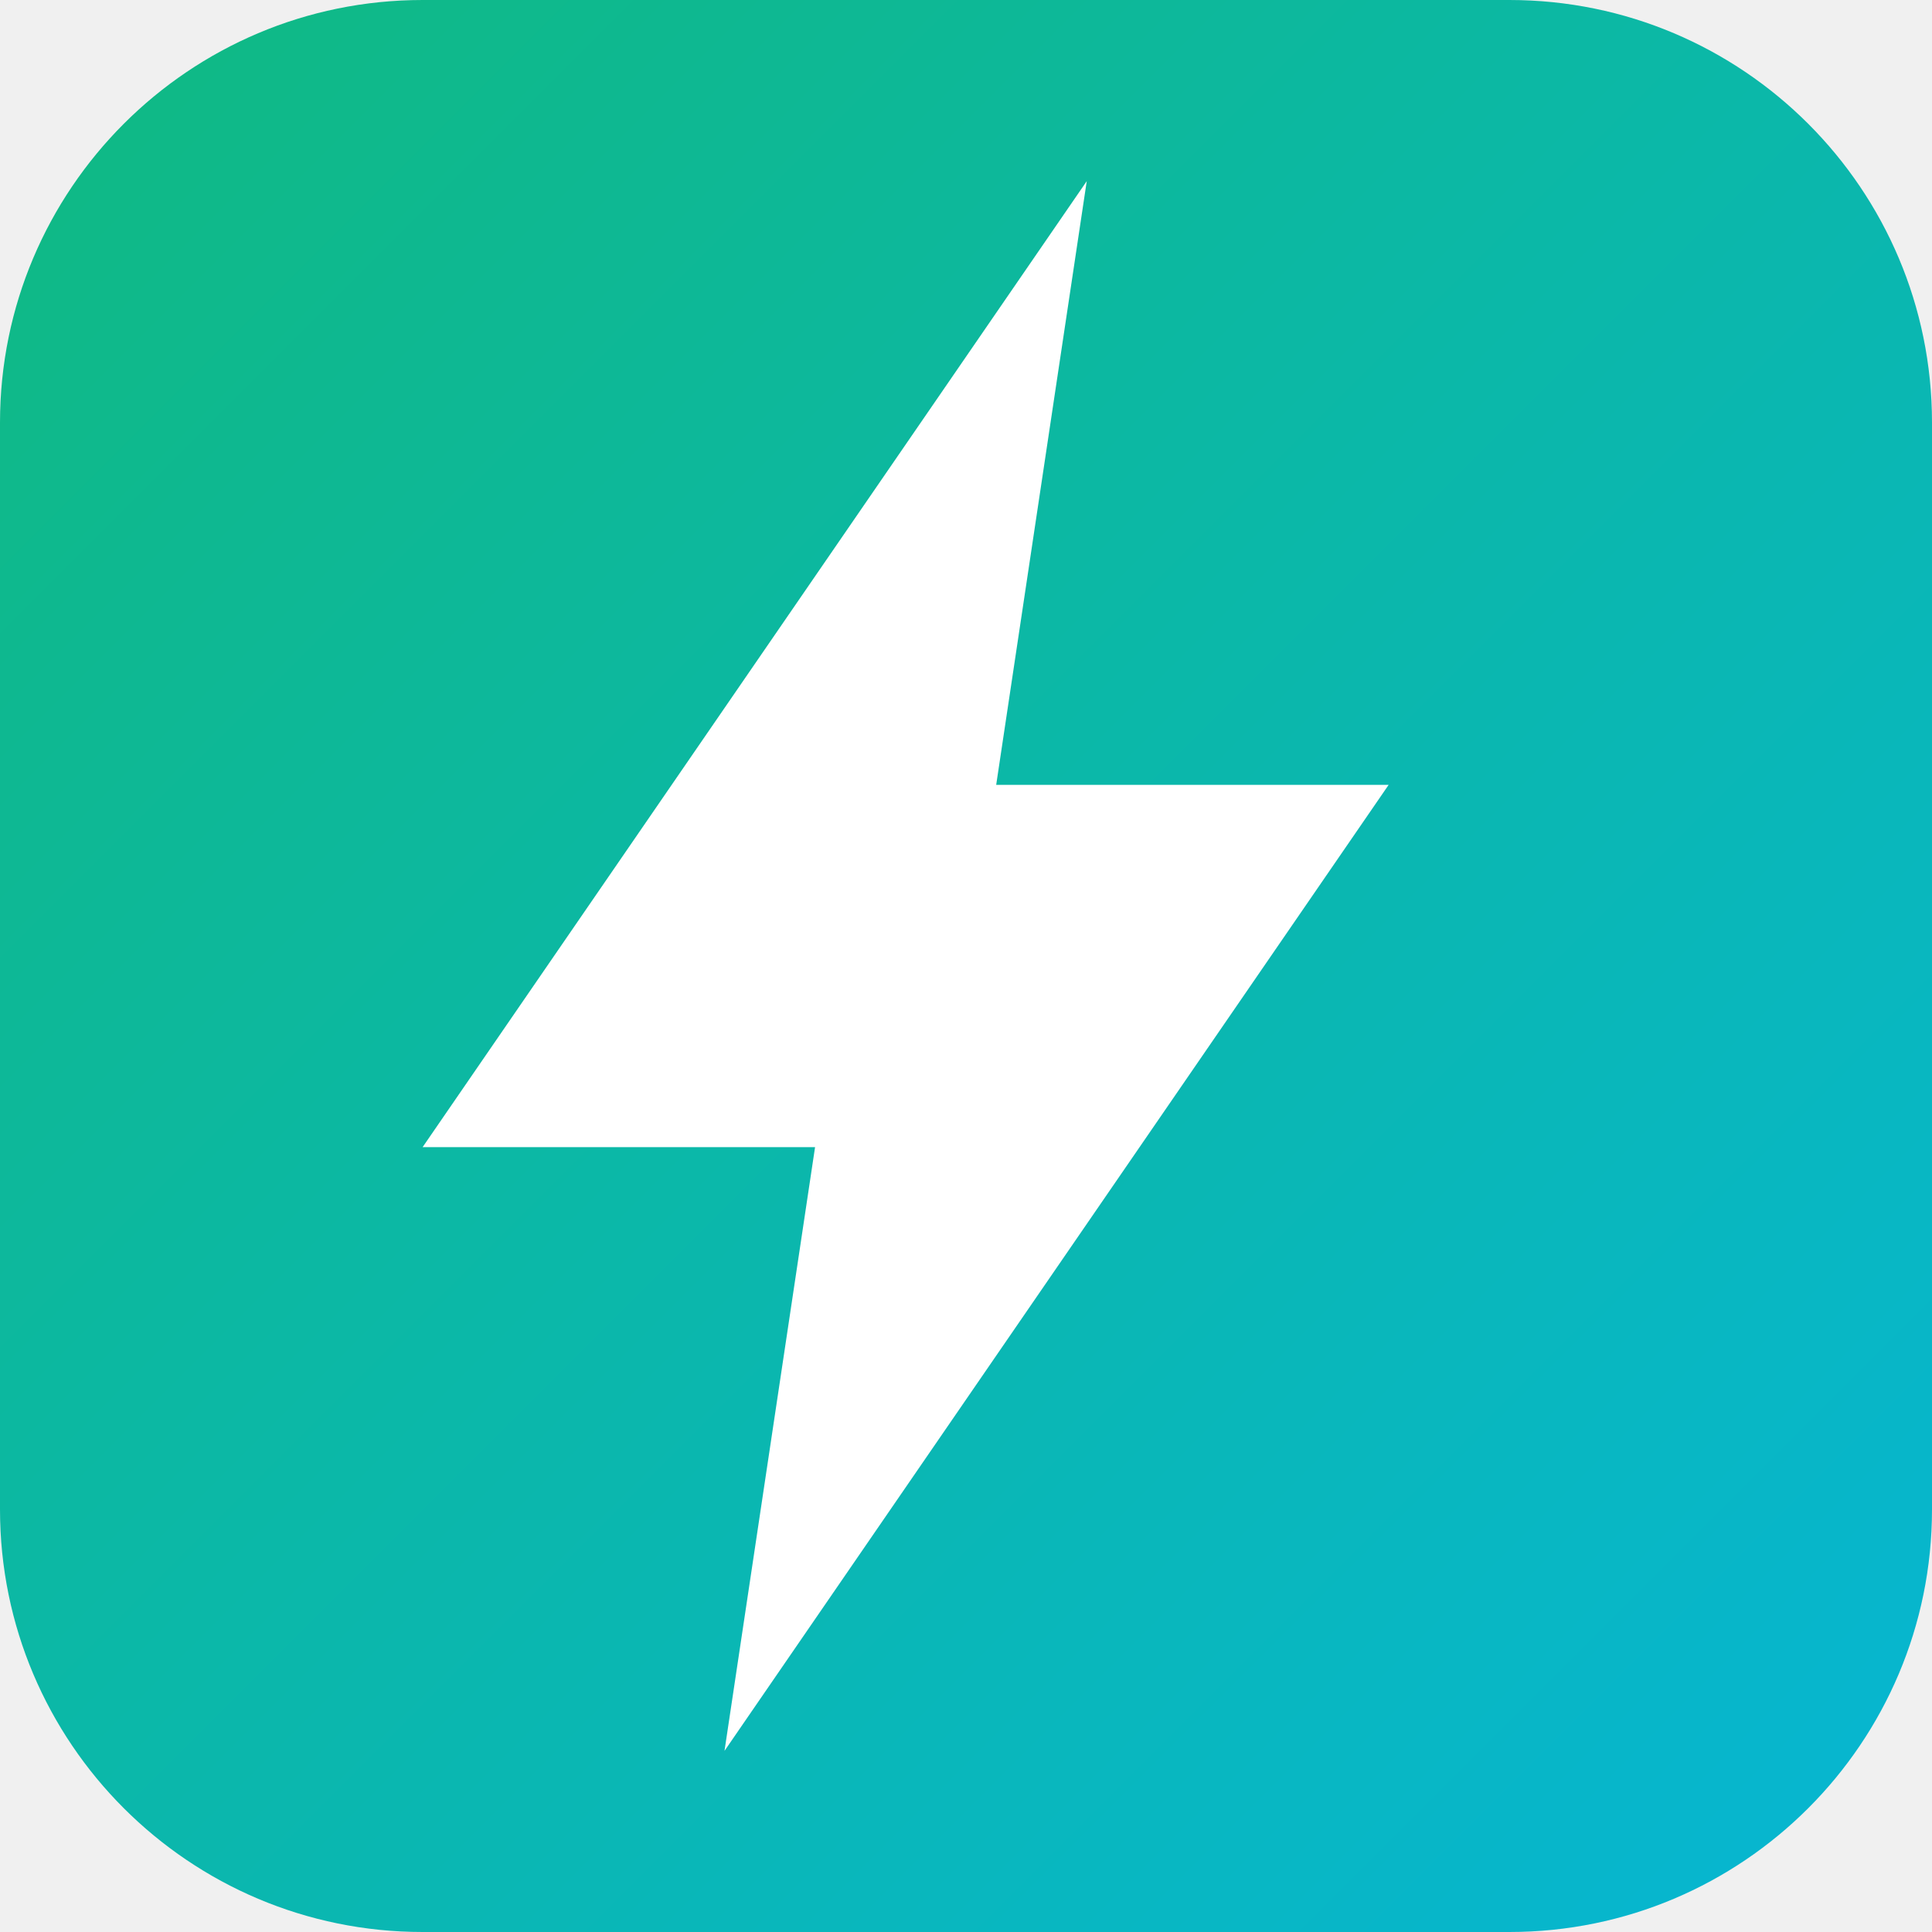
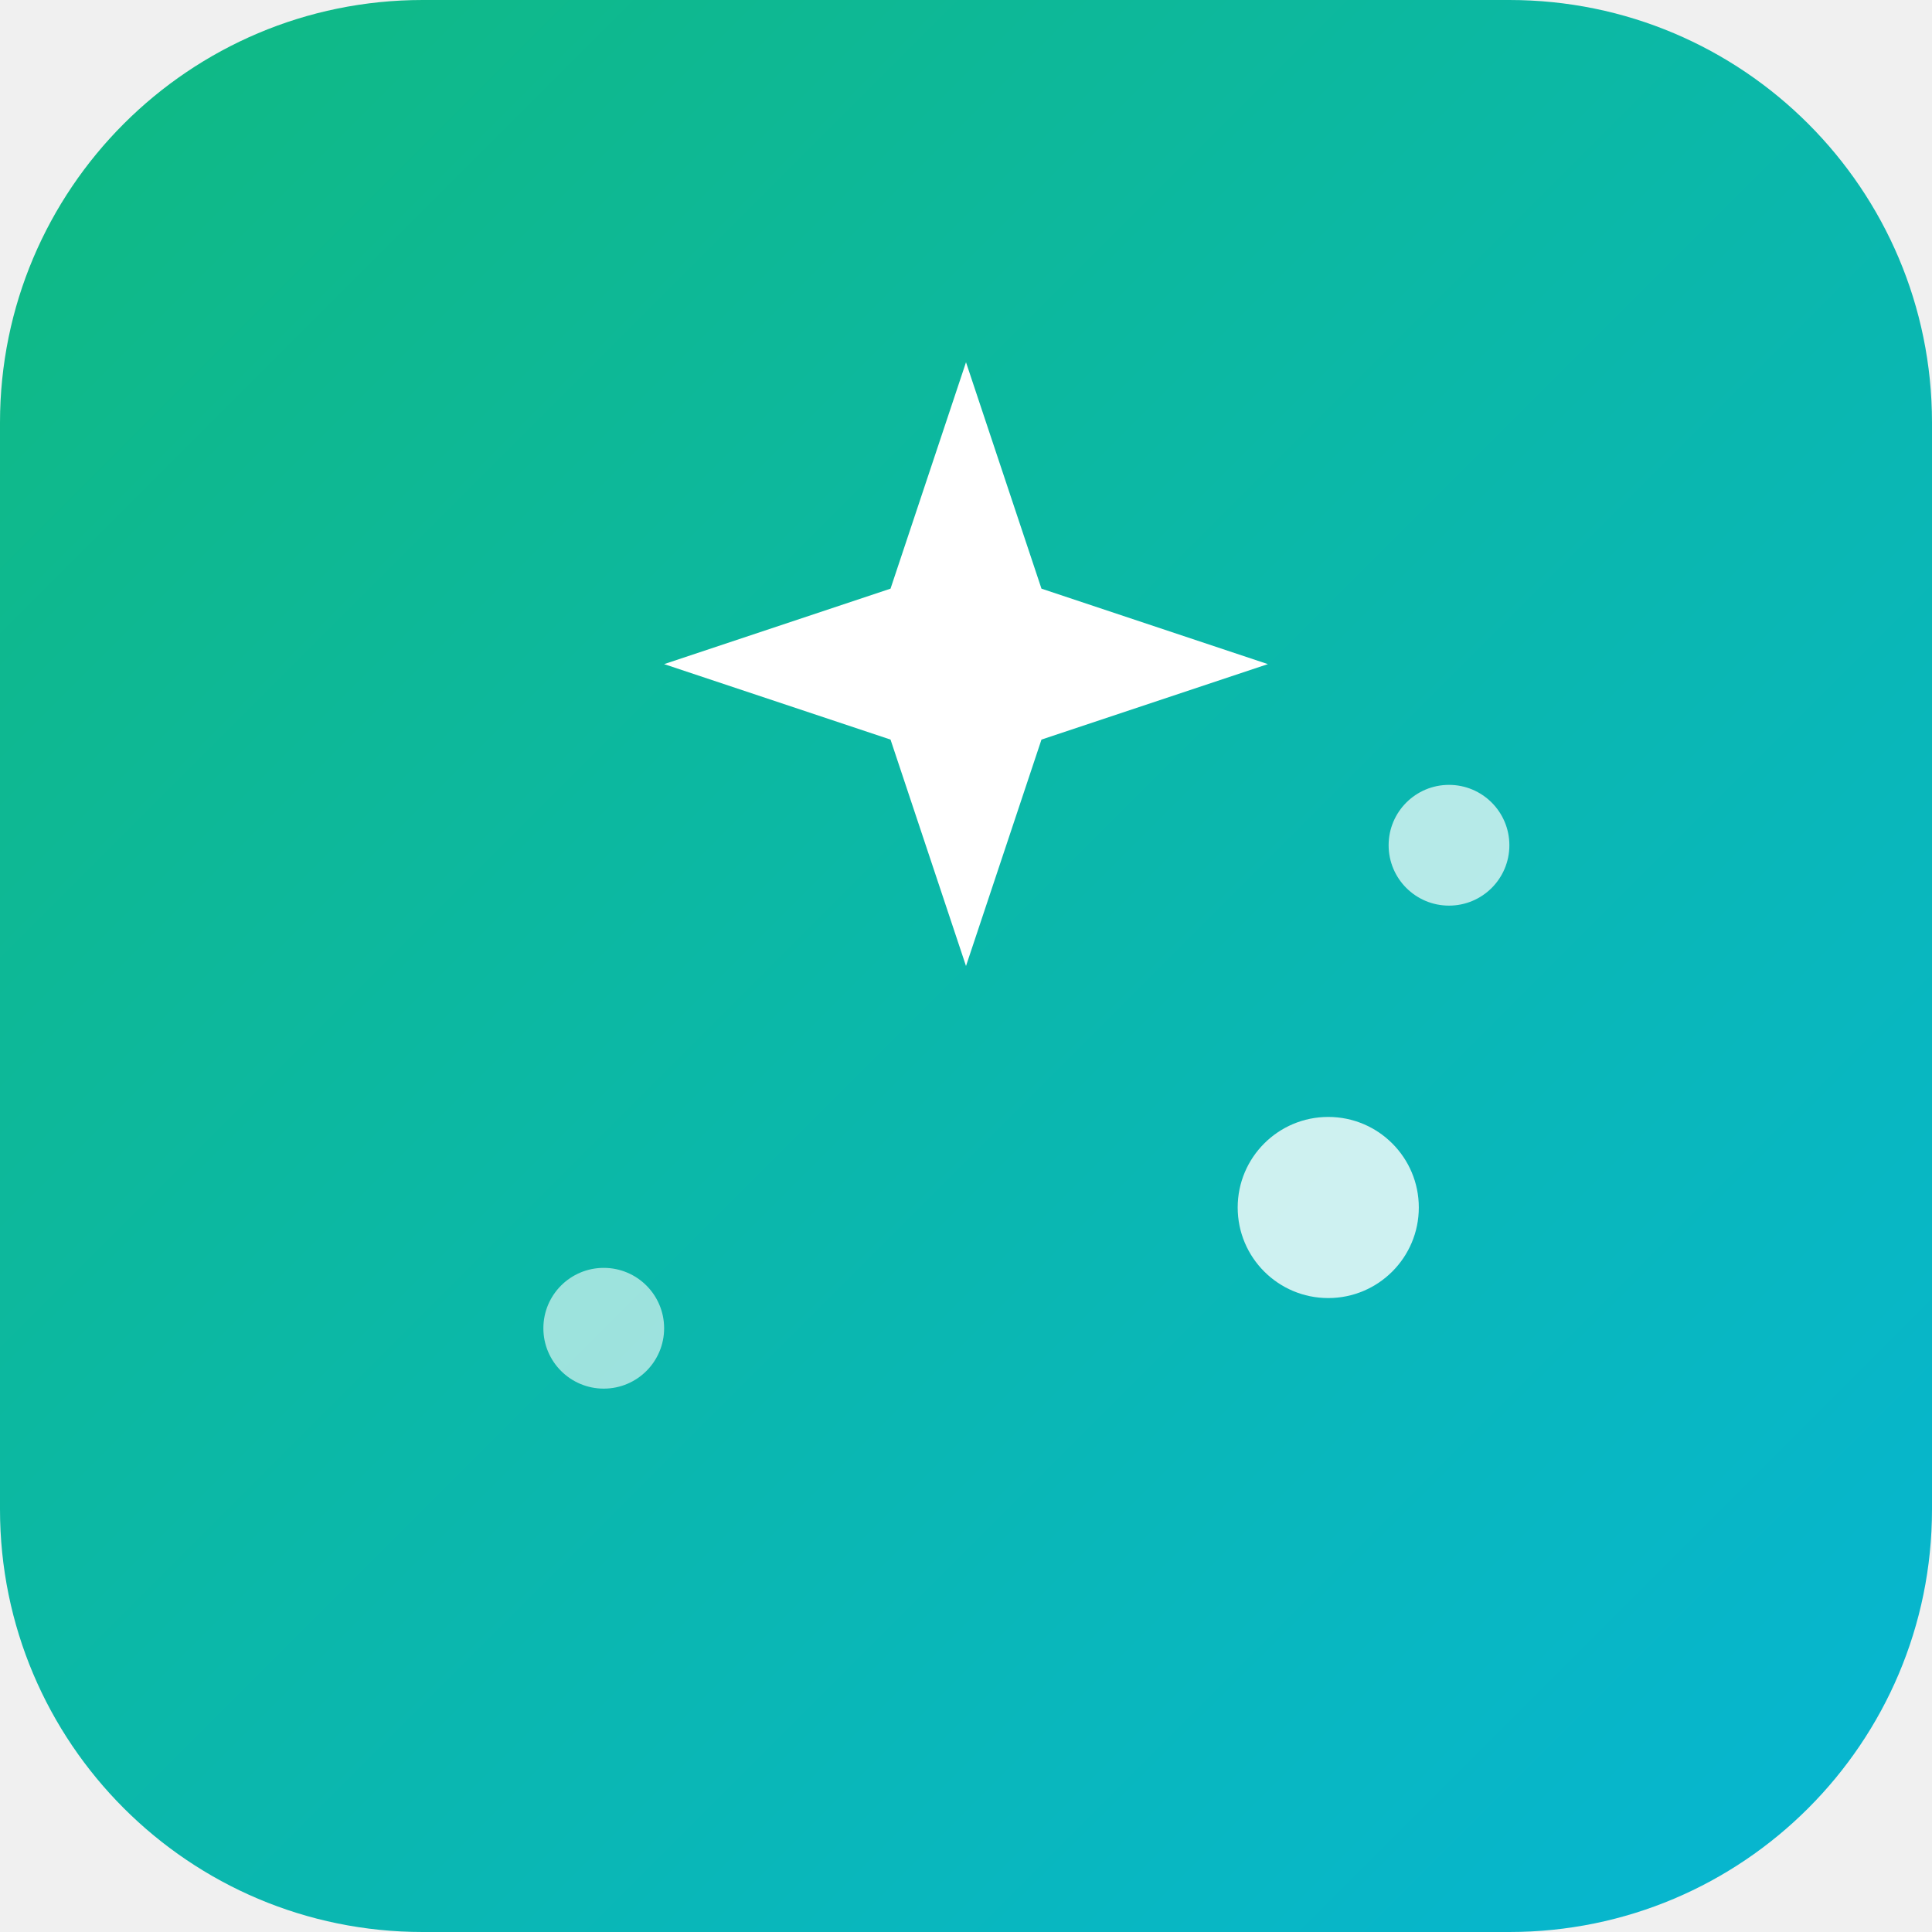
<svg xmlns="http://www.w3.org/2000/svg" viewBox="0 0 64 64">
  <defs>
    <linearGradient id="g" x1="0" y1="0" x2="1" y2="1">
      <stop offset="0%" stop-color="#10b981" />
      <stop offset="100%" stop-color="#06b6d4" />
    </linearGradient>
  </defs>
  <rect width="64" height="64" rx="14" fill="url(#g)" />
-   <path d="M36 6 14 38h13l-3 20 22-32H33l3-20z" fill="#ffffff" />
+   <path d="M32 12l2.5 7.5L42 22l-7.5 2.5L32 32l-2.5-7.5L22 22l7.5-2.5L32 12z" fill="#ffffff" />
+   <circle cx="44" cy="40" r="3" fill="#ffffff" opacity="0.8" />
+   <circle cx="20" cy="44" r="2" fill="#ffffff" opacity="0.6" />
+   <circle cx="48" cy="28" r="2" fill="#ffffff" opacity="0.7" />
</svg>
